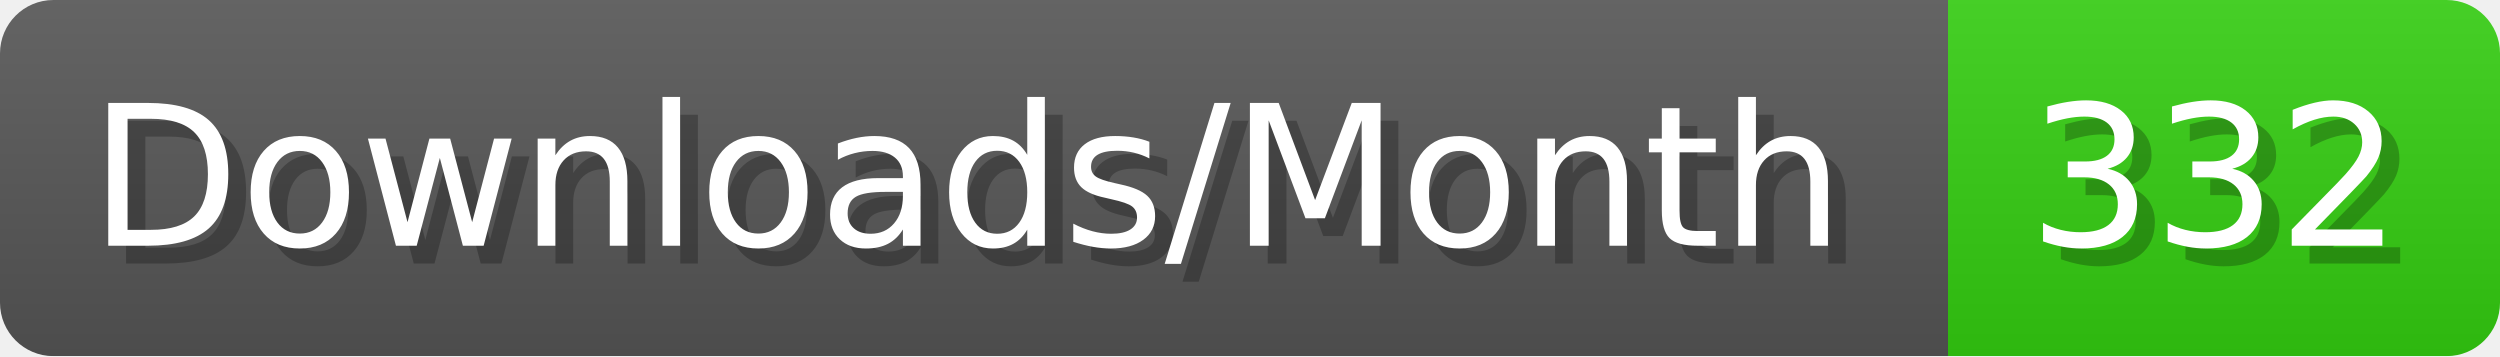
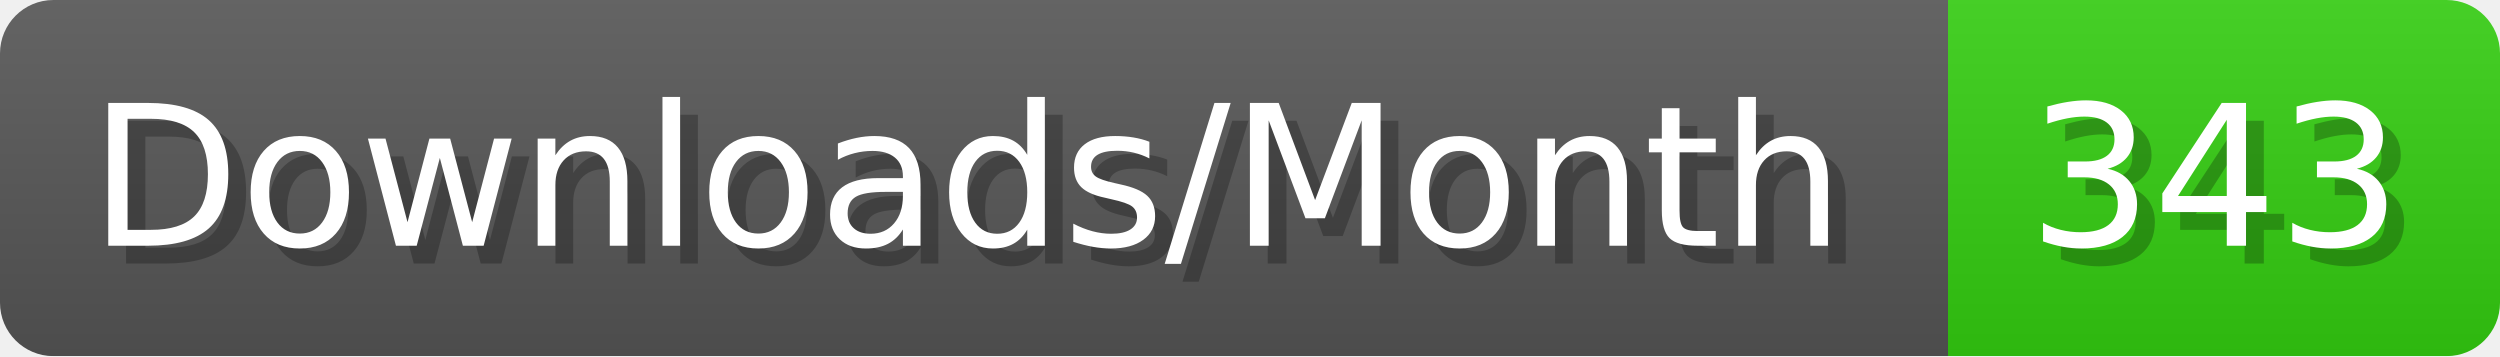
- <svg xmlns="http://www.w3.org/2000/svg" width="140.4" height="20" viewBox="0 0 1404 200" role="img" aria-label="Downloads/Month: 332">
+ <svg xmlns="http://www.w3.org/2000/svg" width="140.4" height="20" viewBox="0 0 1404 200" role="img" aria-label="Downloads/Month: 343">
  <linearGradient id="YlXUI" x2="0" y2="100%">
    <stop offset="0" stop-opacity=".1" stop-color="#EEE" />
    <stop offset="1" stop-opacity=".1" />
  </linearGradient>
  <mask id="JHhop">
    <rect width="1404" height="200" rx="30" fill="#FFF" />
  </mask>
  <g mask="url(#JHhop)">
    <rect width="1094" height="200" fill="#555" />
    <rect width="310" height="200" fill="#3C1" x="1094" />
    <rect width="1404" height="200" fill="url(#YlXUI)" />
  </g>
  <g aria-hidden="true" fill="#fff" text-anchor="start" font-family="Verdana,DejaVu Sans,sans-serif" font-size="110">
    <text x="60" y="148" textLength="994" fill="#000" opacity="0.25">Downloads/Month</text>
    <text x="50" y="138" textLength="994">Downloads/Month</text>
-     <text x="1149" y="148" textLength="210" fill="#000" opacity="0.25">332</text>
-     <text x="1139" y="138" textLength="210">332</text>
+     <text x="1149" y="148" textLength="210" fill="#000" opacity="0.25">343</text>
+     <text x="1139" y="138" textLength="210">343</text>
  </g>
</svg>
